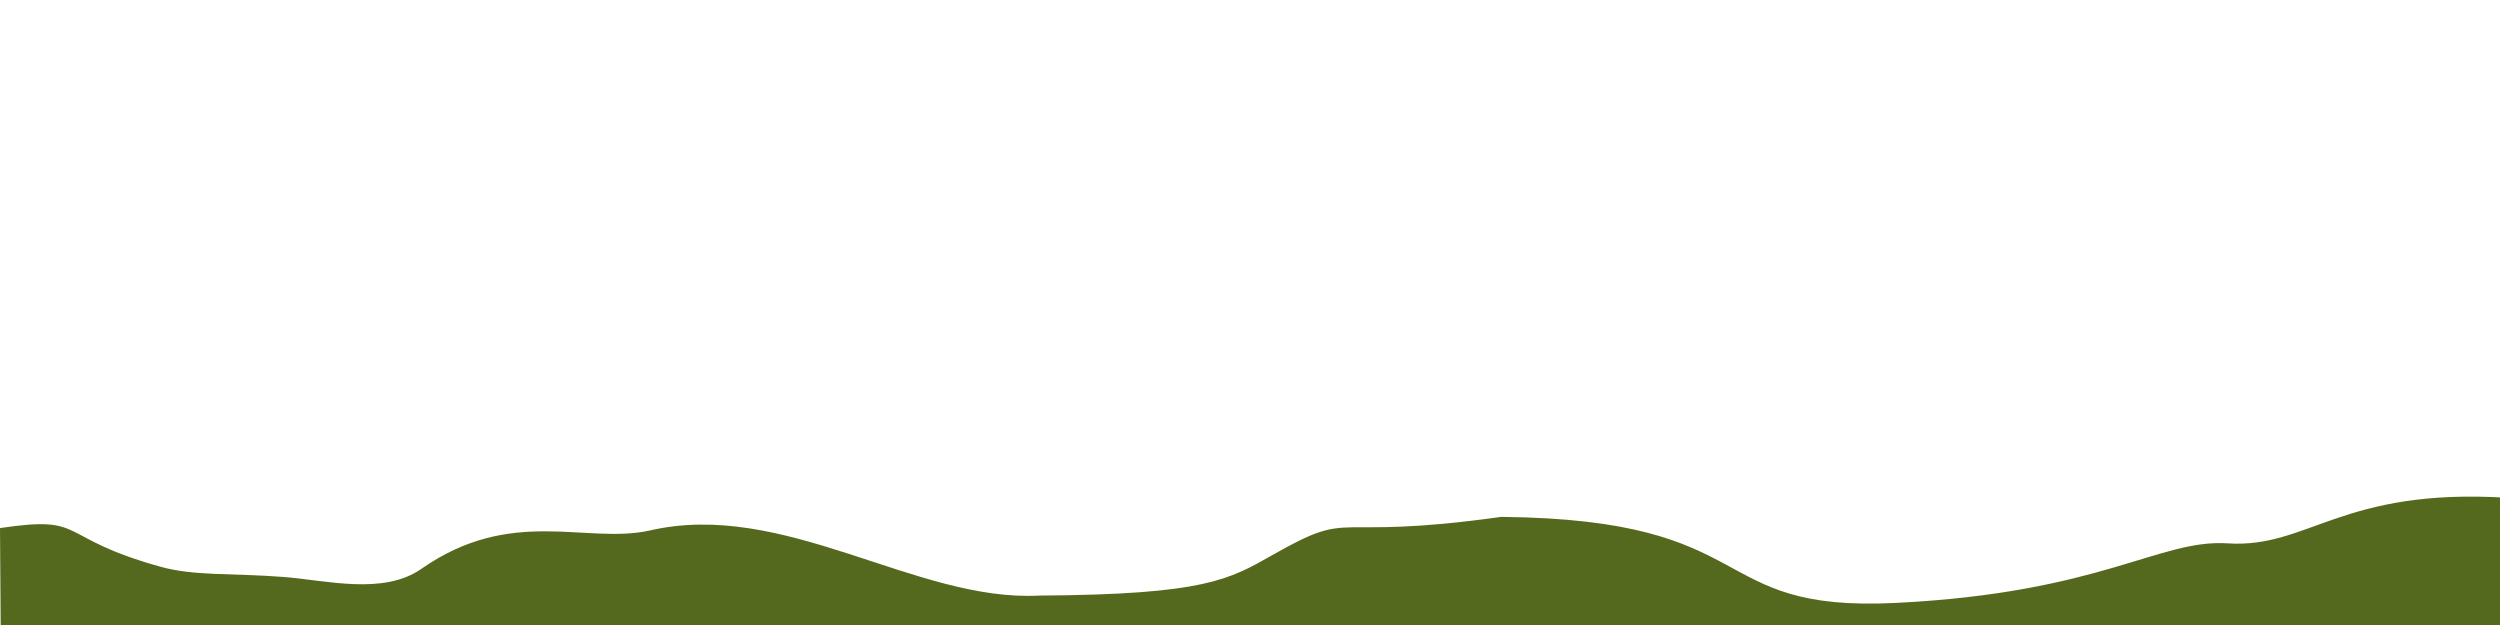
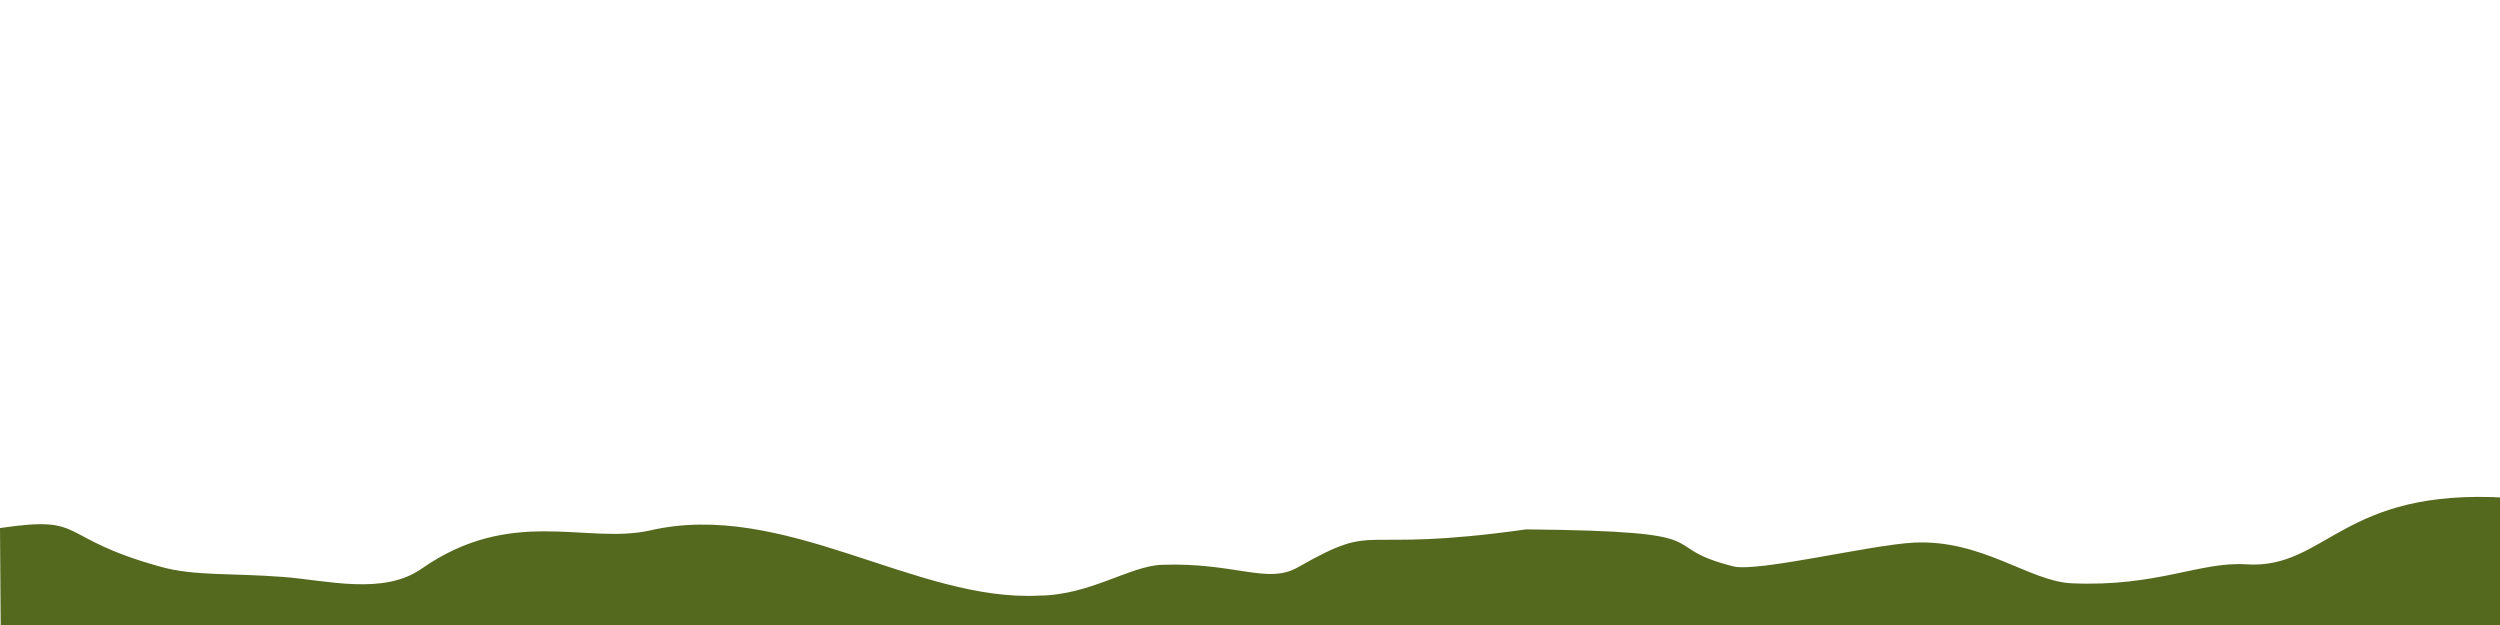
<svg xmlns="http://www.w3.org/2000/svg" xmlns:ns1="http://www.openswatchbook.org/uri/2009/osb" width="400" height="100" viewBox="0 0 400 100" id="svg2" version="1.1">
  <defs id="defs7">
    <linearGradient id="linearGradient5192" ns1:paint="solid">
      <stop style="stop-color:#362b00;stop-opacity:1;" offset="0" id="stop5194" />
    </linearGradient>
  </defs>
-   <path style="fill:#55691e;fill-opacity:1;stroke:none" d="m 240.198,82.699 c -28.384,3.991 -23.081,-1.574 -36.587,6.096 -6.962,3.954 -10.887,6.333 -37.34,6.499 -19.771,1.043 -40.846,-15.441 -62.382,-10.398 -10.201,2.214 -22.058,-3.946 -36.468,6.118 -6.102,4.262 -15.242,1.827 -22.04,1.3 C 37.027,91.669 31.14,92.192 25.725,90.69 8.66,85.955 14.166,82.38 0,84.49 0.346,133.109 0.355,129.655 0,150 c 139.646,0.501 260.595,0.769 400.75,0 0.04,-6.011 0.643,-48.978 0.433,-70.354 -26.583,-1.658 -31.858,8.138 -44.748,7.291 -10.952,-0.72 -20.149,7.906 -53.136,9.531 -30.743,1.515 -20.762,-13.355 -63.101,-13.768 z" id="path9" />
+   <path style="fill:#55691e;fill-opacity:1;stroke:none" d="m 244.198,84.699 c -28.384,3.991 -23.081,-1.574 -36.587,6.096 -4.827,2.742 -10.118,-0.85 -21.729,-0.425 -5.133,0.188 -11.501,4.873 -19.611,4.925 -19.771,1.043 -40.846,-15.441 -62.382,-10.398 -10.201,2.214 -22.058,-3.946 -36.468,6.118 -6.102,4.262 -15.242,1.827 -22.04,1.3 C 37.027,91.669 31.14,92.192 25.725,90.69 8.66,85.955 14.166,82.38 0,84.49 0.346,133.109 0.355,129.655 0,150 c 139.646,0.501 260.595,0.769 400.75,0 0.04,-6.011 0.643,-48.978 0.433,-70.354 -26.583,-1.658 -28.922,11.494 -41.811,10.647 -7.33,-0.482 -14.251,3.646 -27.918,3.032 -6.752,-0.303 -14.311,-7.043 -25.218,-6.505 -6.973,0.344 -25.05,4.781 -28.919,3.798 -13.187,-3.349 -0.383,-5.598 -33.118,-5.918 z" id="path9" />
</svg>
